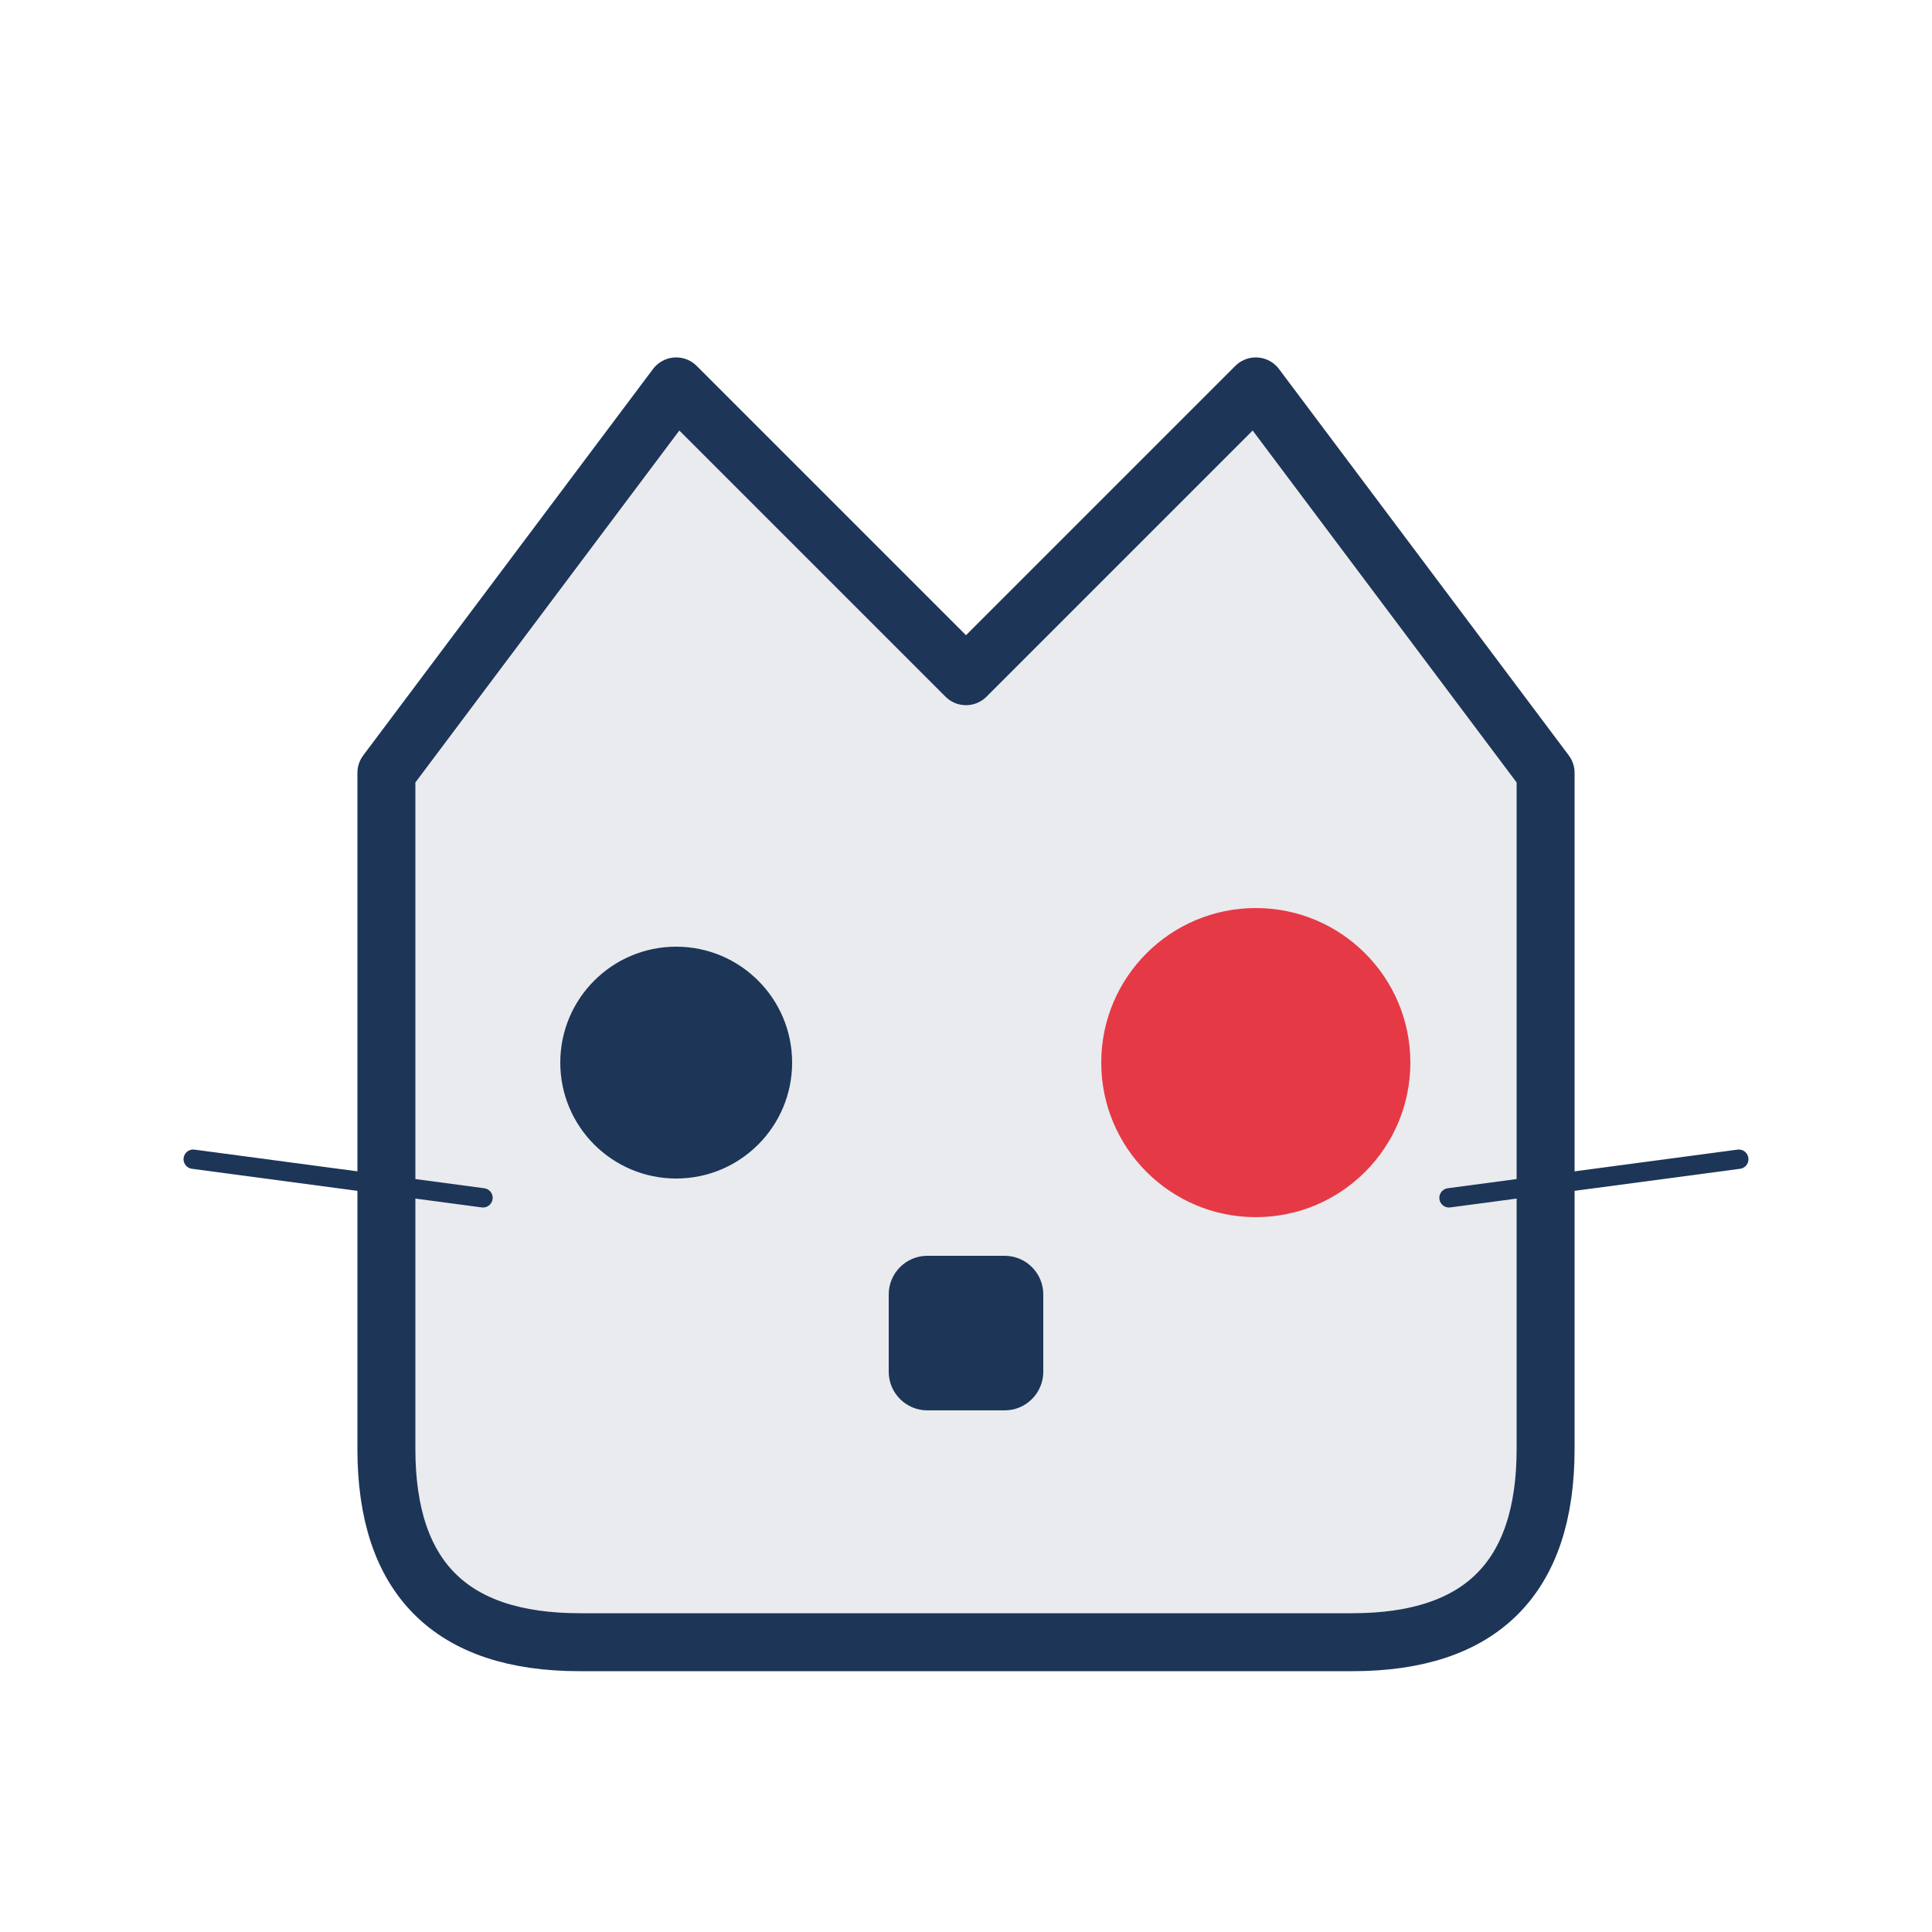
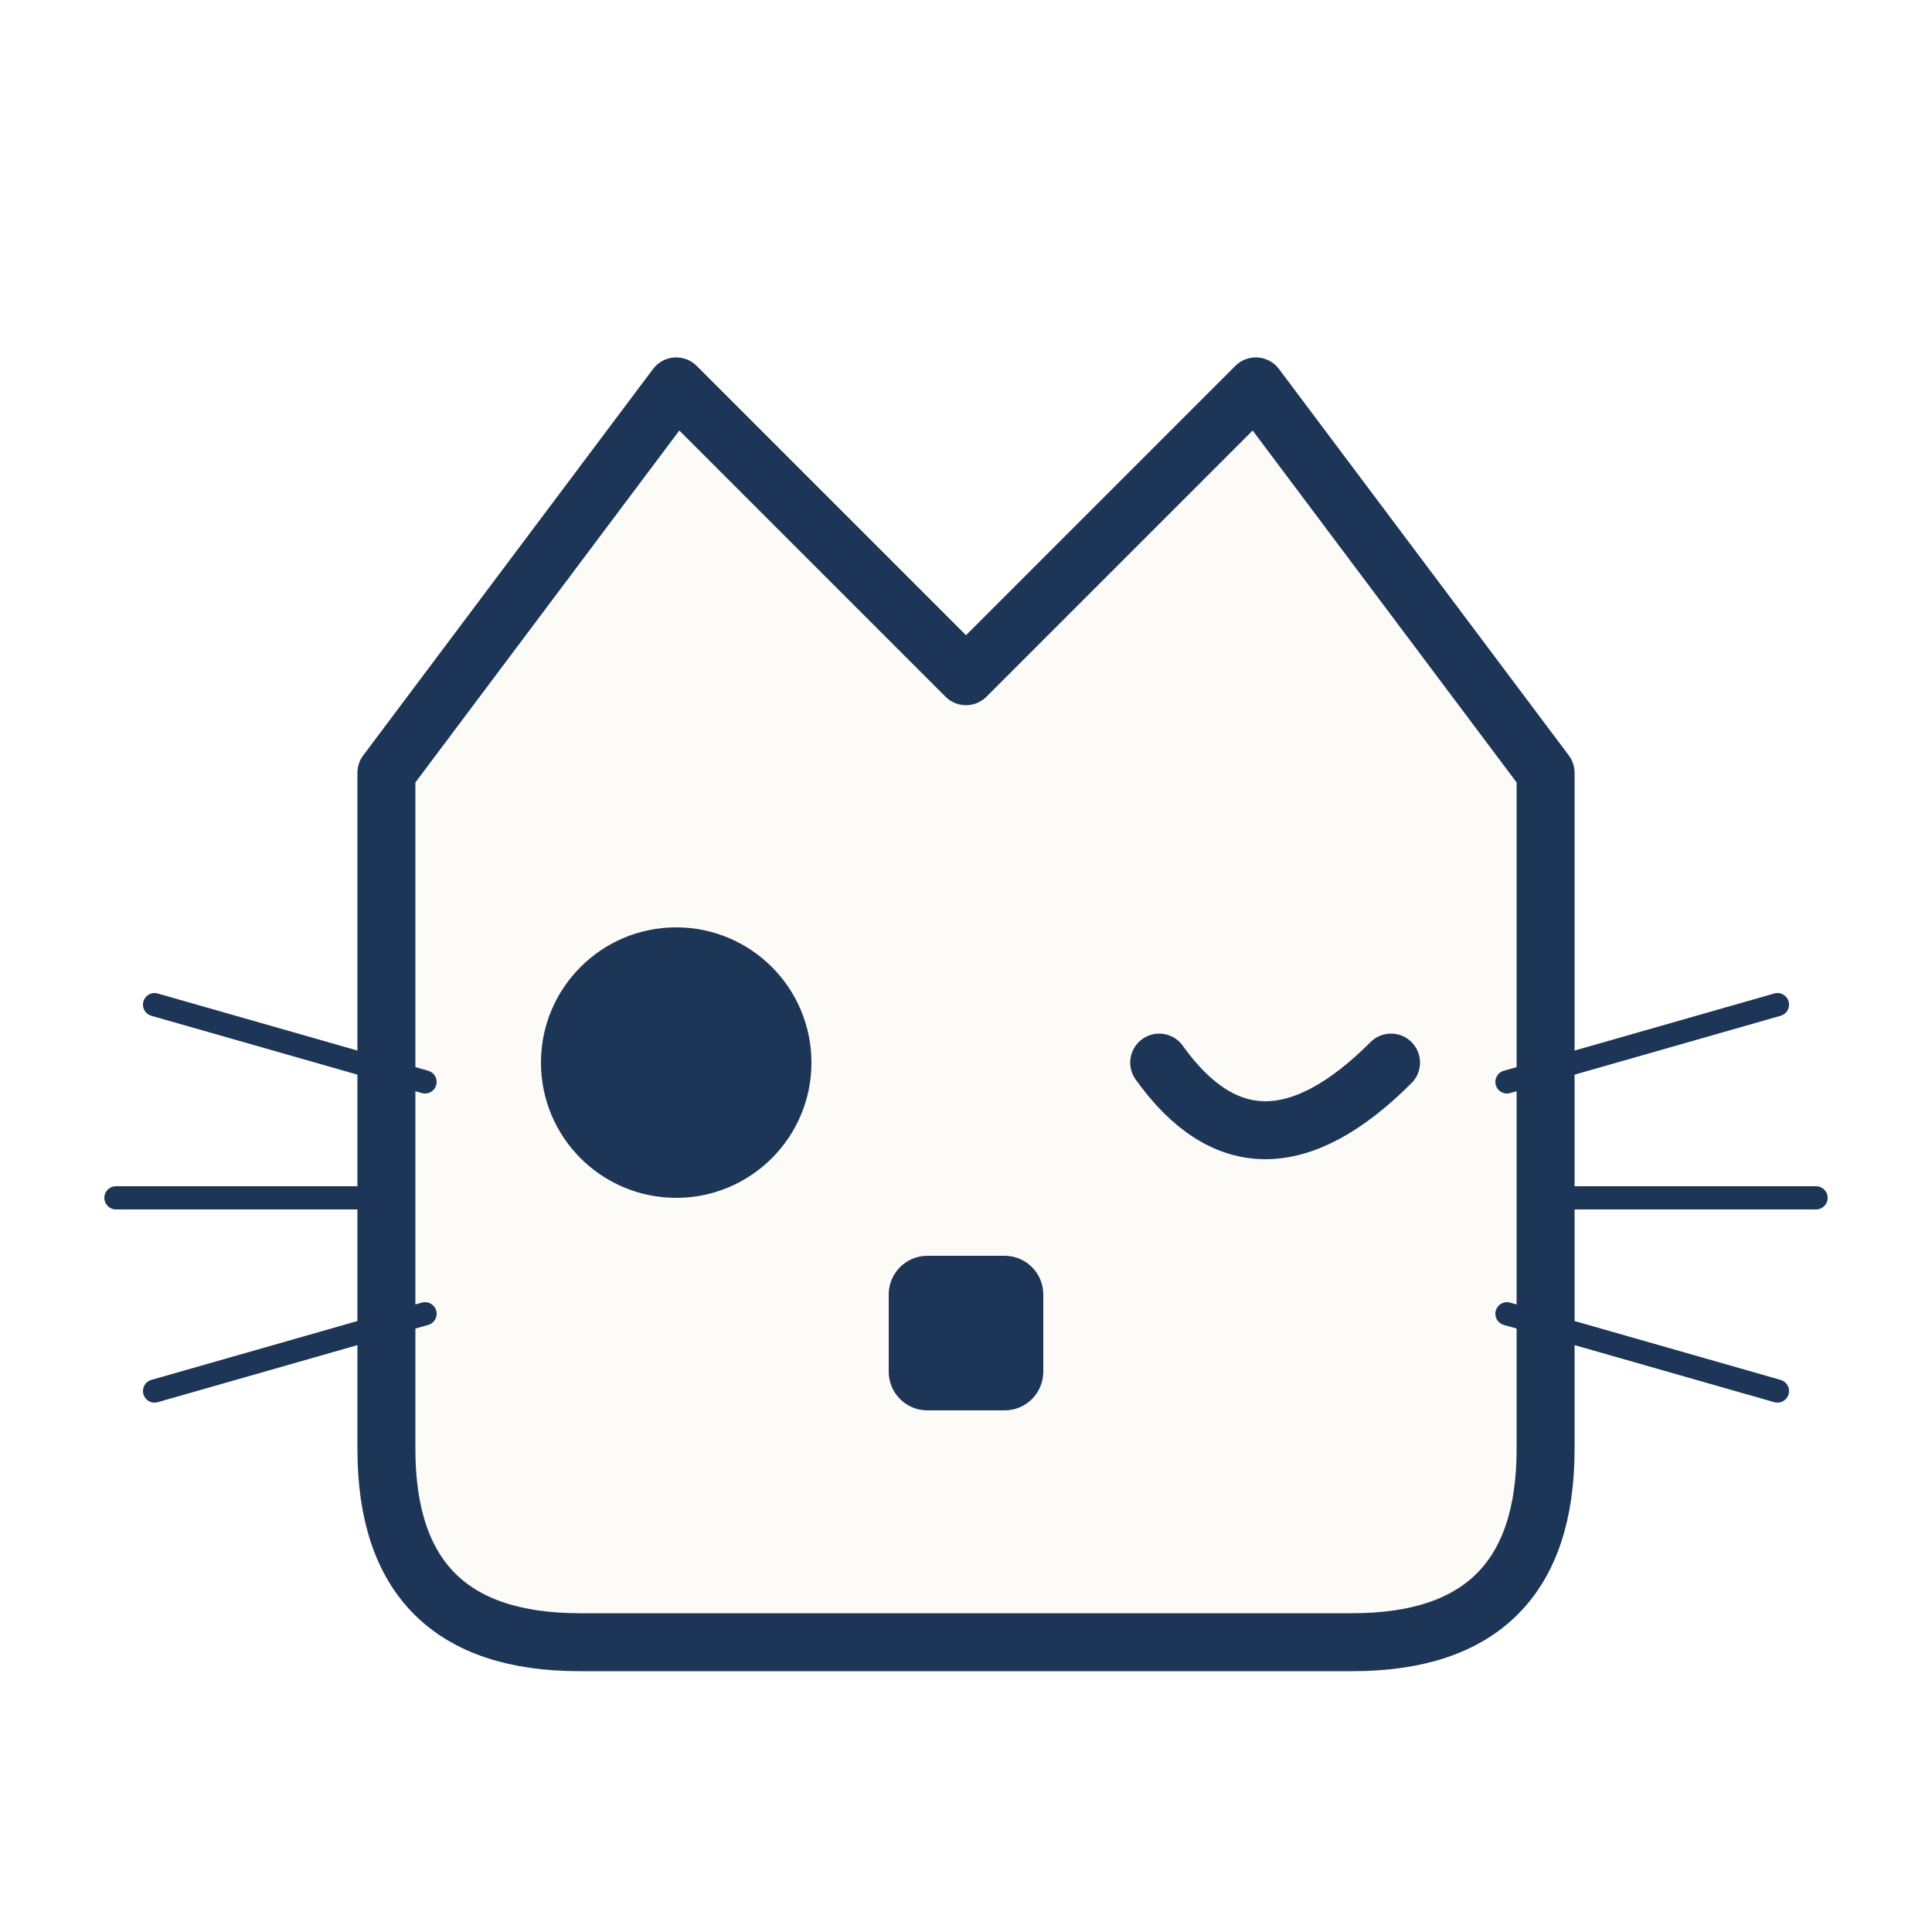
<svg xmlns="http://www.w3.org/2000/svg" viewBox="0 0 100 100">
-   <path d="M20,40 L35,20 L50,35 L65,20 L80,40 L80,75 Q80,85 70,85 L30,85 Q20,85 20,75 Z" fill="#1d3557" opacity="0.1" />
+   <path d="M20,40 L35,20 L50,35 L65,20 L80,40 L80,75 Q80,85 70,85 L30,85 Q20,85 20,75 Z" fill="#fdfbf7" />
  <path d="M20,40 L35,20 L50,35 L65,20 L80,40 L80,75 Q80,85 70,85 L30,85 Q20,85 20,75 Z" fill="none" stroke="#1d3557" stroke-width="3" stroke-linejoin="round" />
-   <circle cx="65" cy="55" r="8" fill="#e63946" />
-   <circle cx="35" cy="55" r="6" fill="#1d3557" />
+   <circle cx="35" cy="55" r="7" fill="#1d3557" />
+   <path d="M60,55 Q65,62 72,55" fill="none" stroke="#1d3557" stroke-width="3" stroke-linecap="round" />
  <rect x="46" y="65" width="8" height="8" rx="2" fill="#1d3557" />
-   <line x1="10" y1="60" x2="25" y2="62" stroke="#1d3557" stroke-width="1" stroke-linecap="round" />
-   <line x1="90" y1="60" x2="75" y2="62" stroke="#1d3557" stroke-width="1" stroke-linecap="round" />
+   <line x1="8" y1="52" x2="22" y2="56" stroke="#1d3557" stroke-width="1.2" stroke-linecap="round" />
+   <line x1="6" y1="62" x2="20" y2="62" stroke="#1d3557" stroke-width="1.2" stroke-linecap="round" />
+   <line x1="8" y1="72" x2="22" y2="68" stroke="#1d3557" stroke-width="1.2" stroke-linecap="round" />
+   <line x1="92" y1="52" x2="78" y2="56" stroke="#1d3557" stroke-width="1.2" stroke-linecap="round" />
+   <line x1="94" y1="62" x2="80" y2="62" stroke="#1d3557" stroke-width="1.2" stroke-linecap="round" />
+   <line x1="92" y1="72" x2="78" y2="68" stroke="#1d3557" stroke-width="1.2" stroke-linecap="round" />
</svg>
